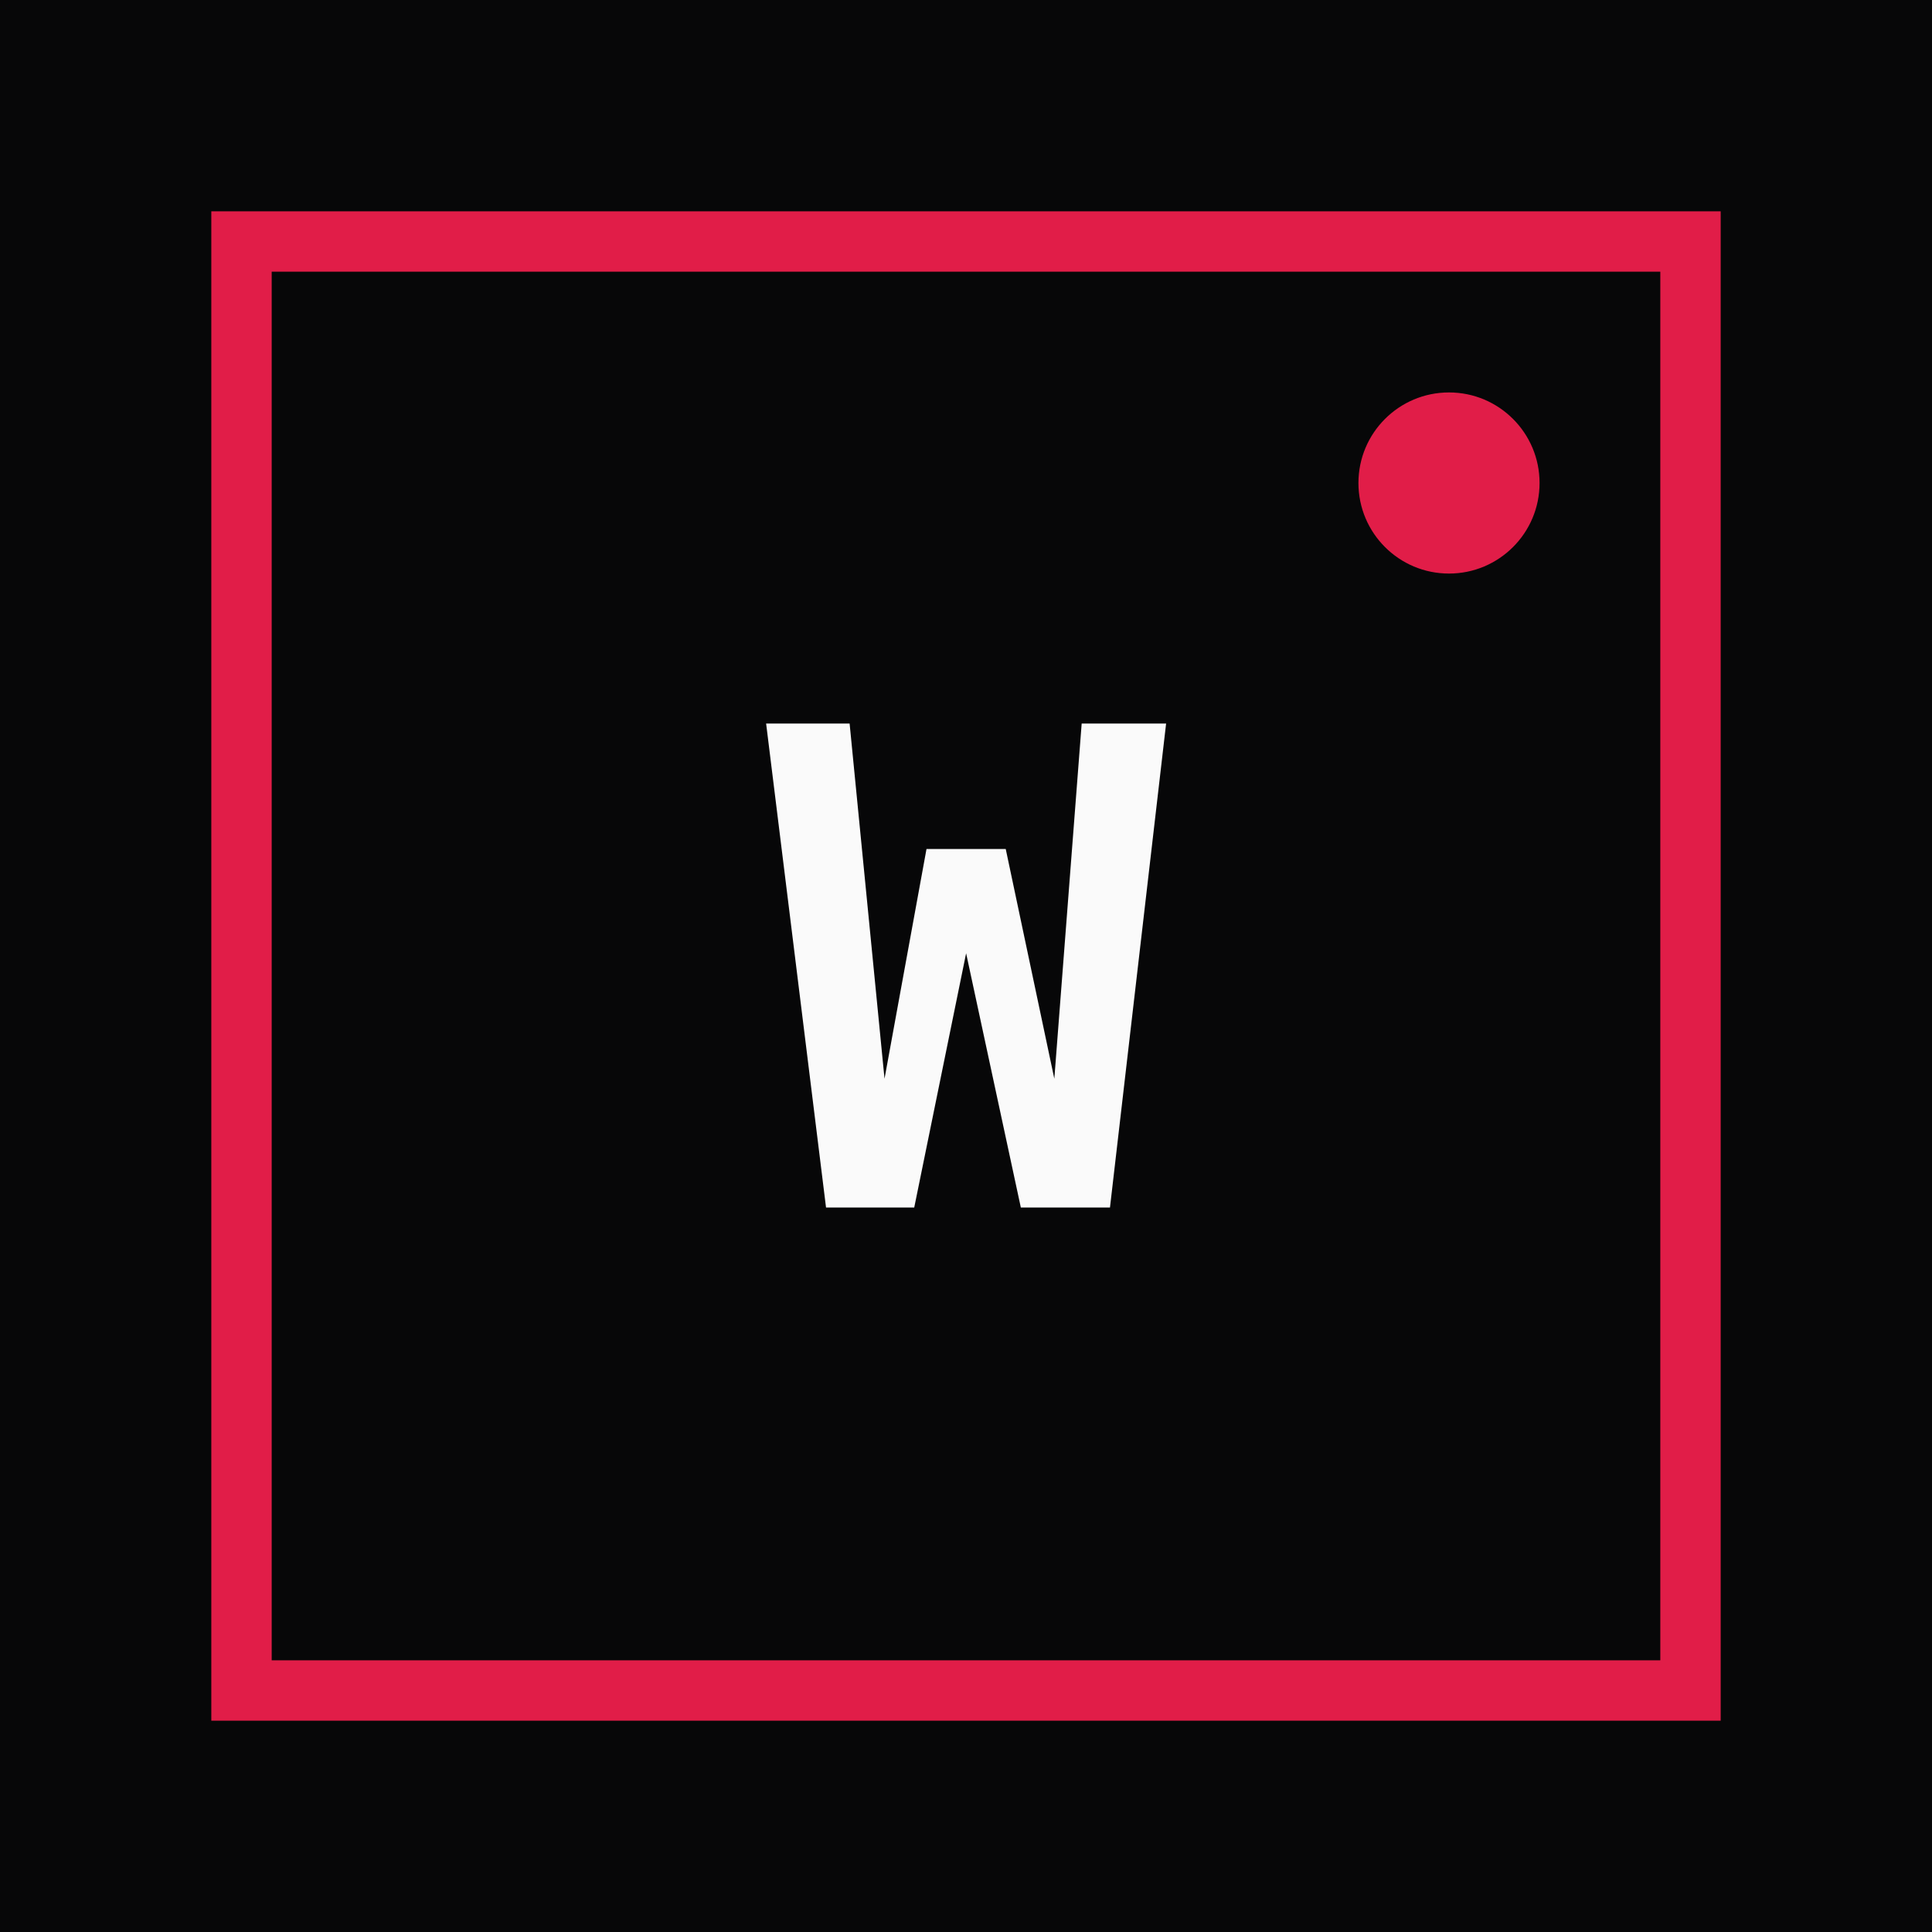
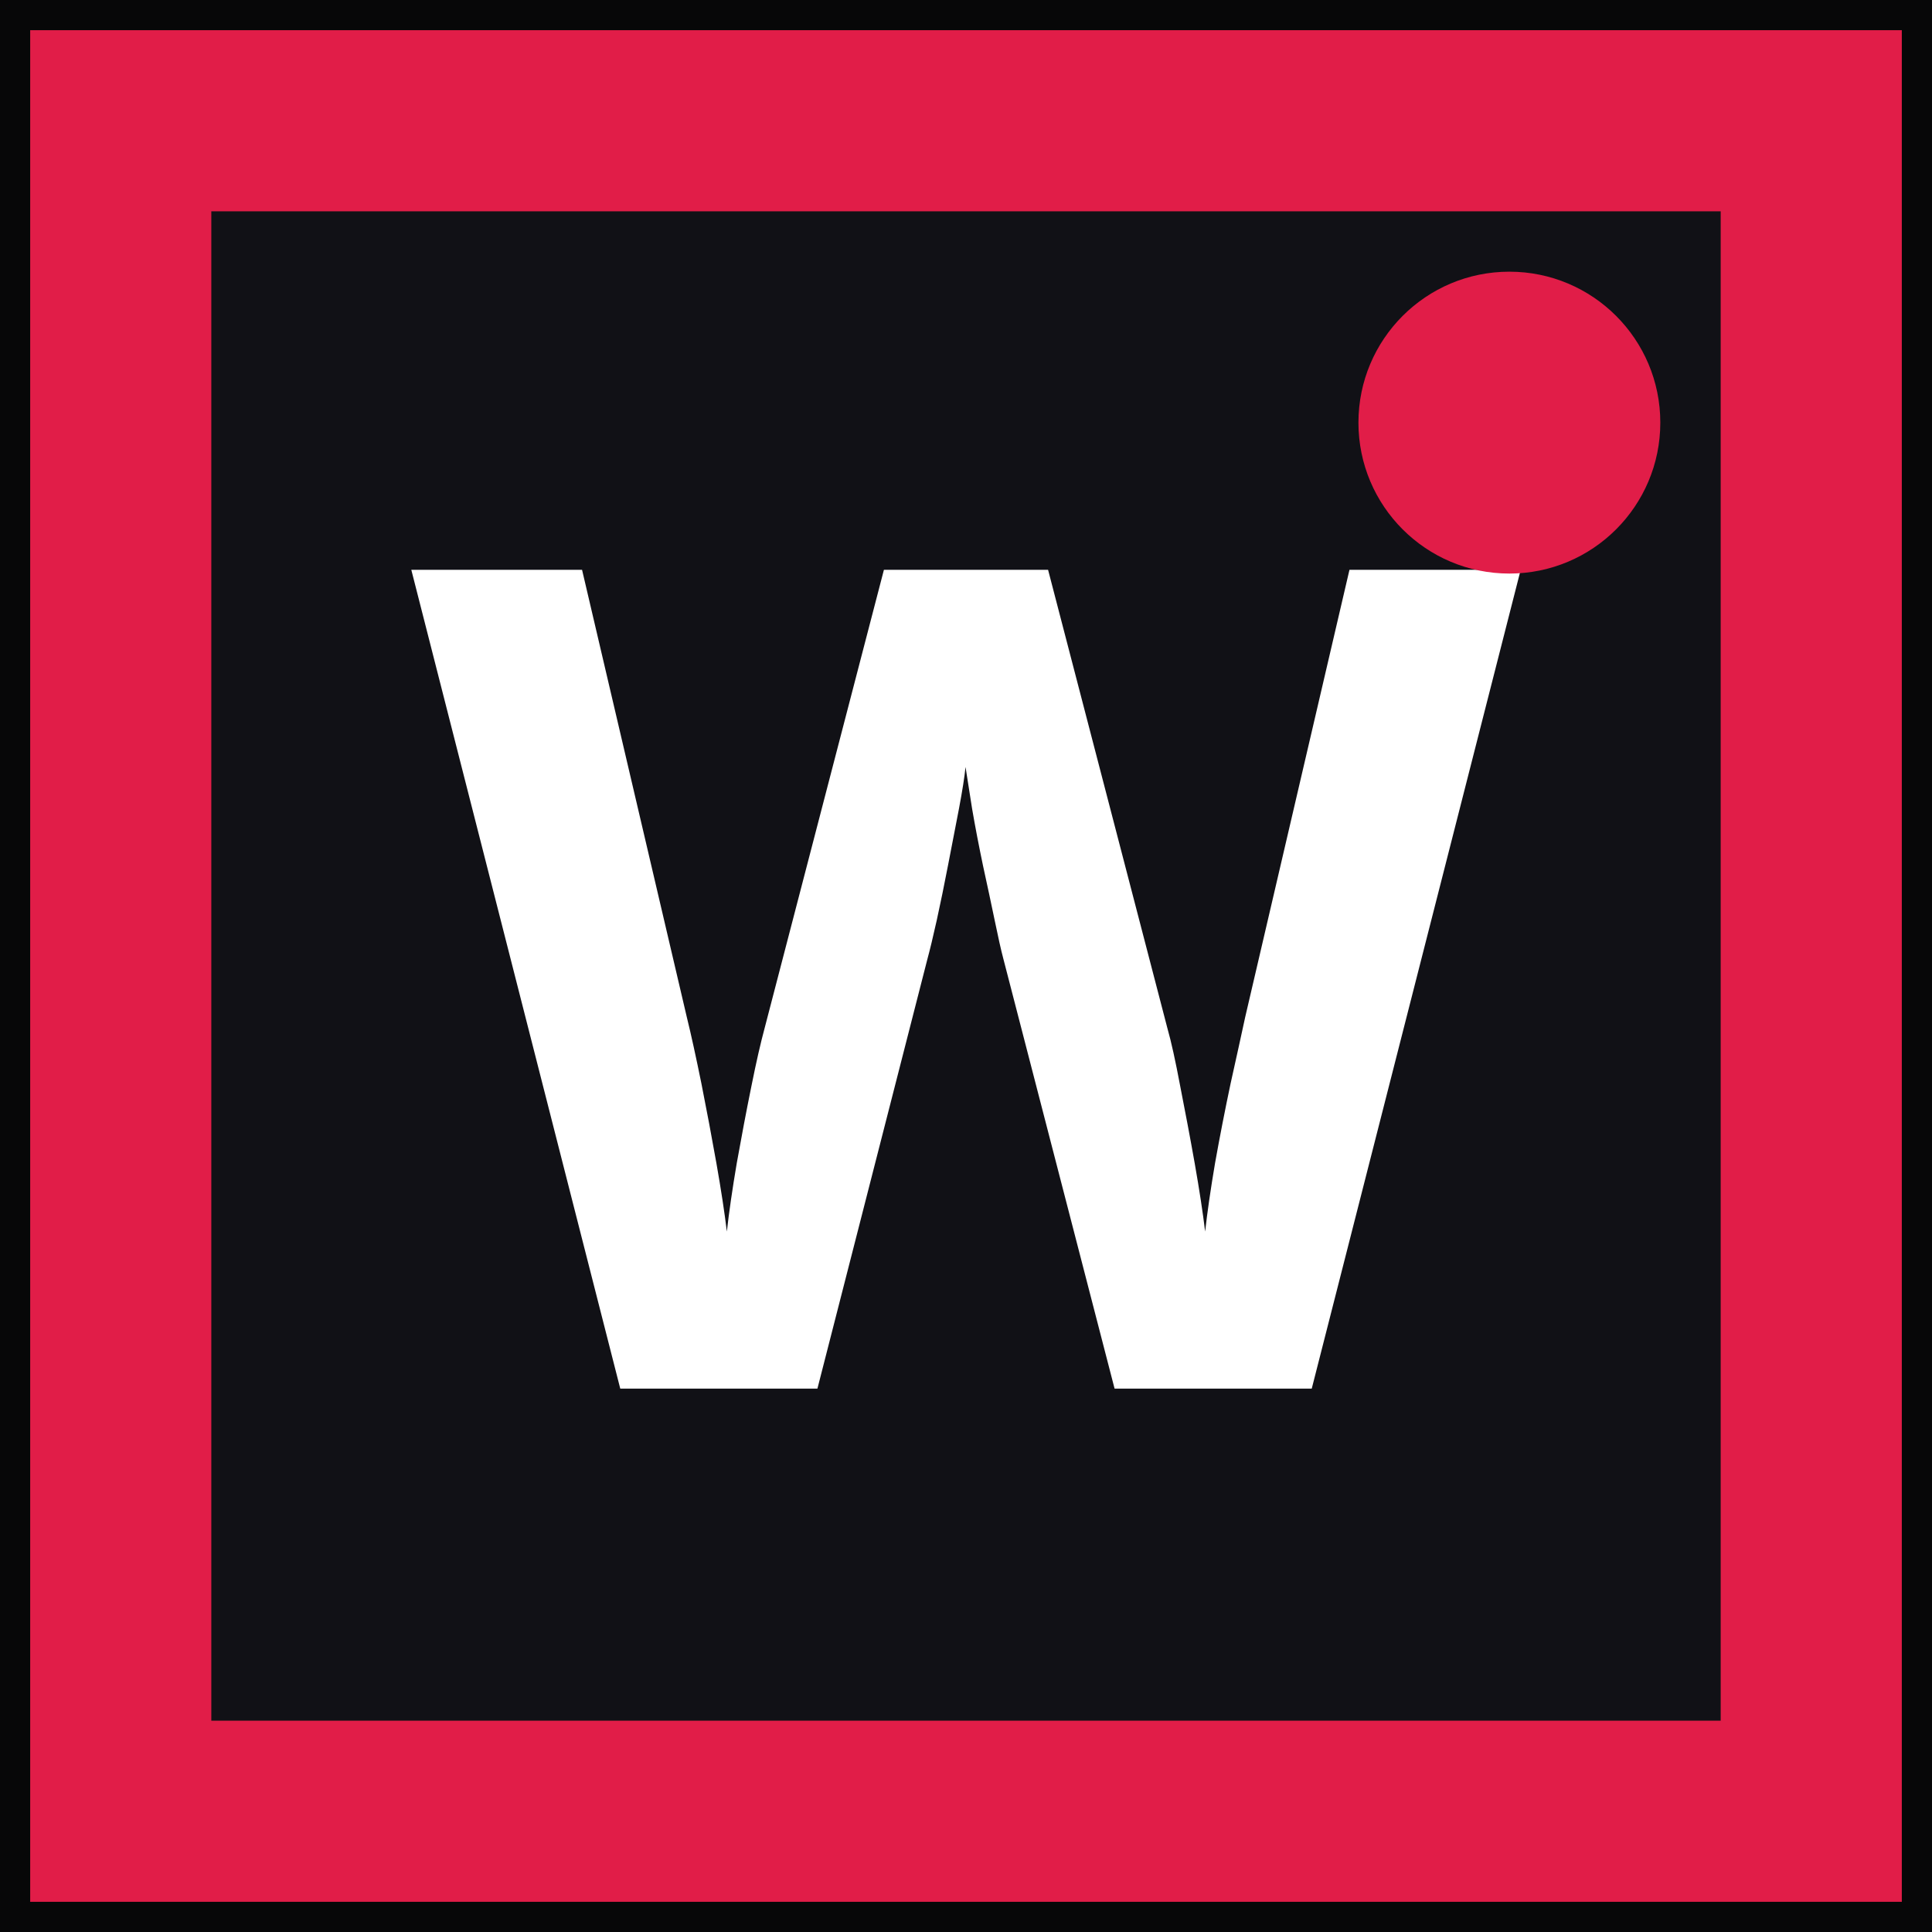
<svg xmlns="http://www.w3.org/2000/svg" viewBox="0 0 64 64" role="img" aria-label="Wasteland">
  <rect width="64" height="64" fill="#070708" />
-   <rect x="8" y="8" width="48" height="48" fill="none" stroke="#e11d48" stroke-width="2" />
-   <text x="32" y="40" text-anchor="middle" font-family="ui-monospace, monospace" font-size="22" font-weight="700" fill="#fafafa">W</text>
-   <circle cx="48" cy="16" r="3" fill="#e11d48" />
+   <rect x="4" y="4" width="56" height="56" fill="#111116" stroke="#e11d48" stroke-width="6" />
+   <text x="32" y="46" text-anchor="middle" font-family="Arial Black, Impact, sans-serif" font-size="38" font-weight="900" fill="#ffffff">W</text>
+   <circle cx="50" cy="14" r="5" fill="#e11d48" />
</svg>
